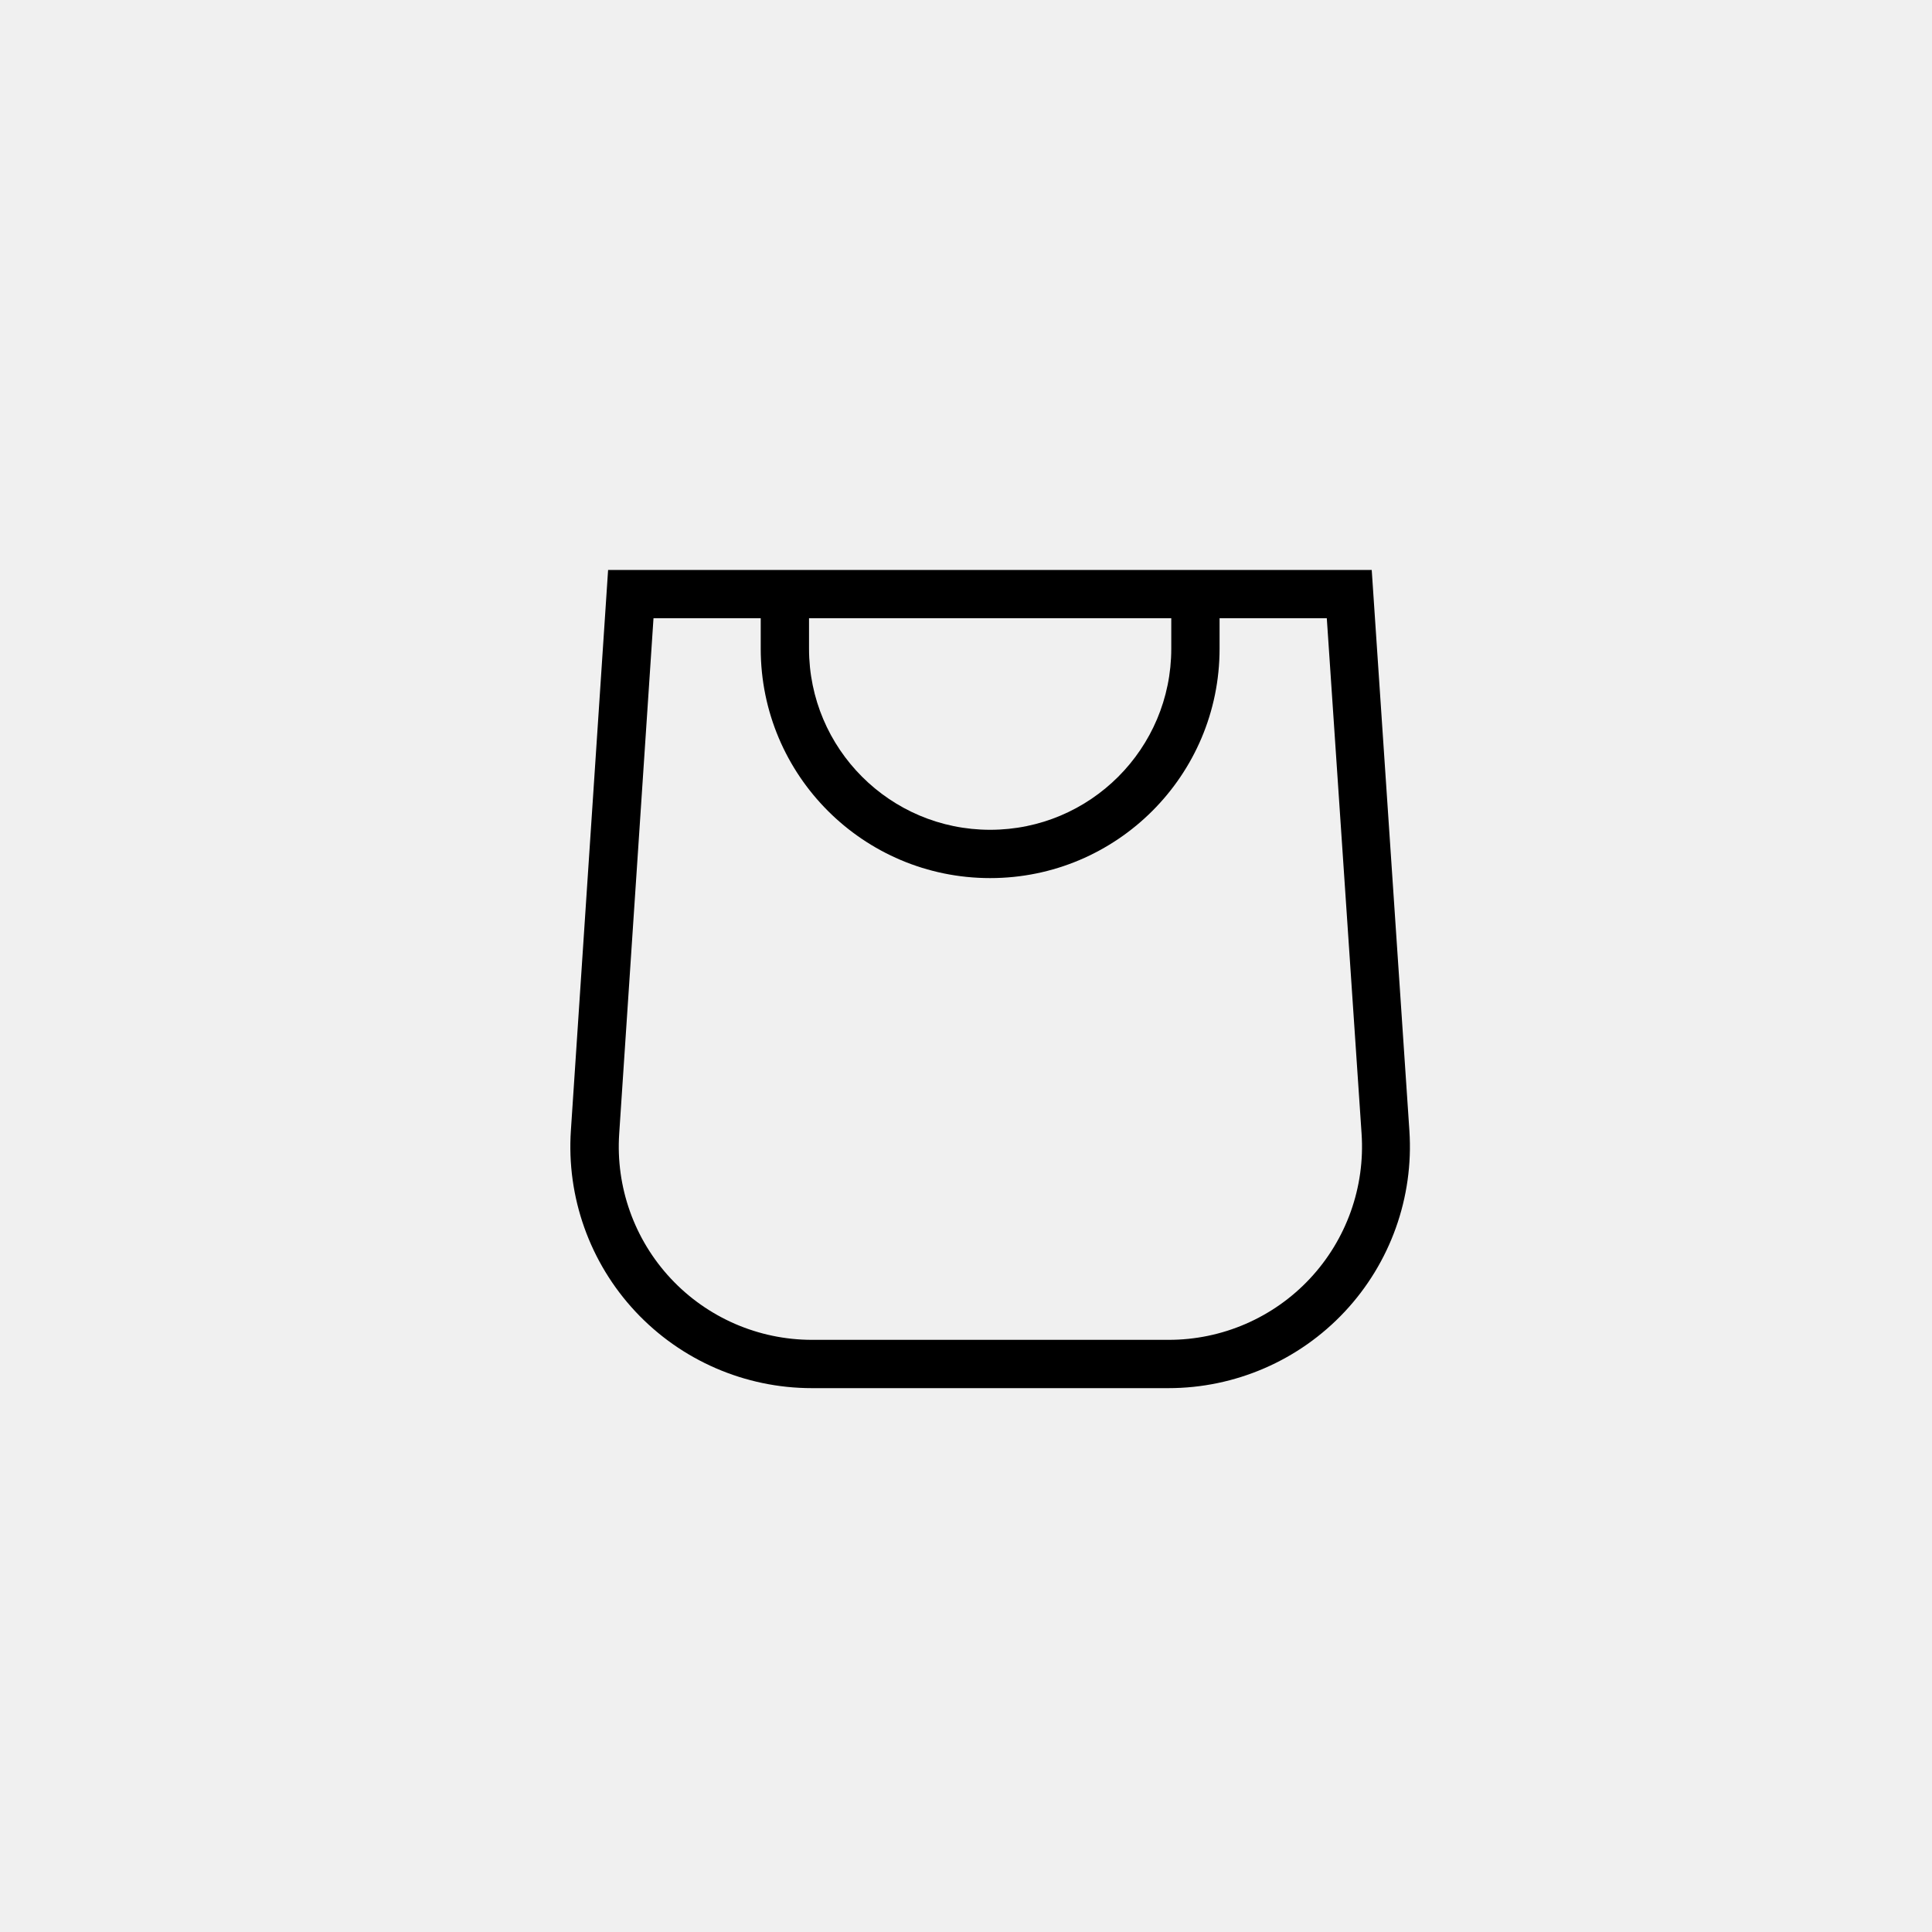
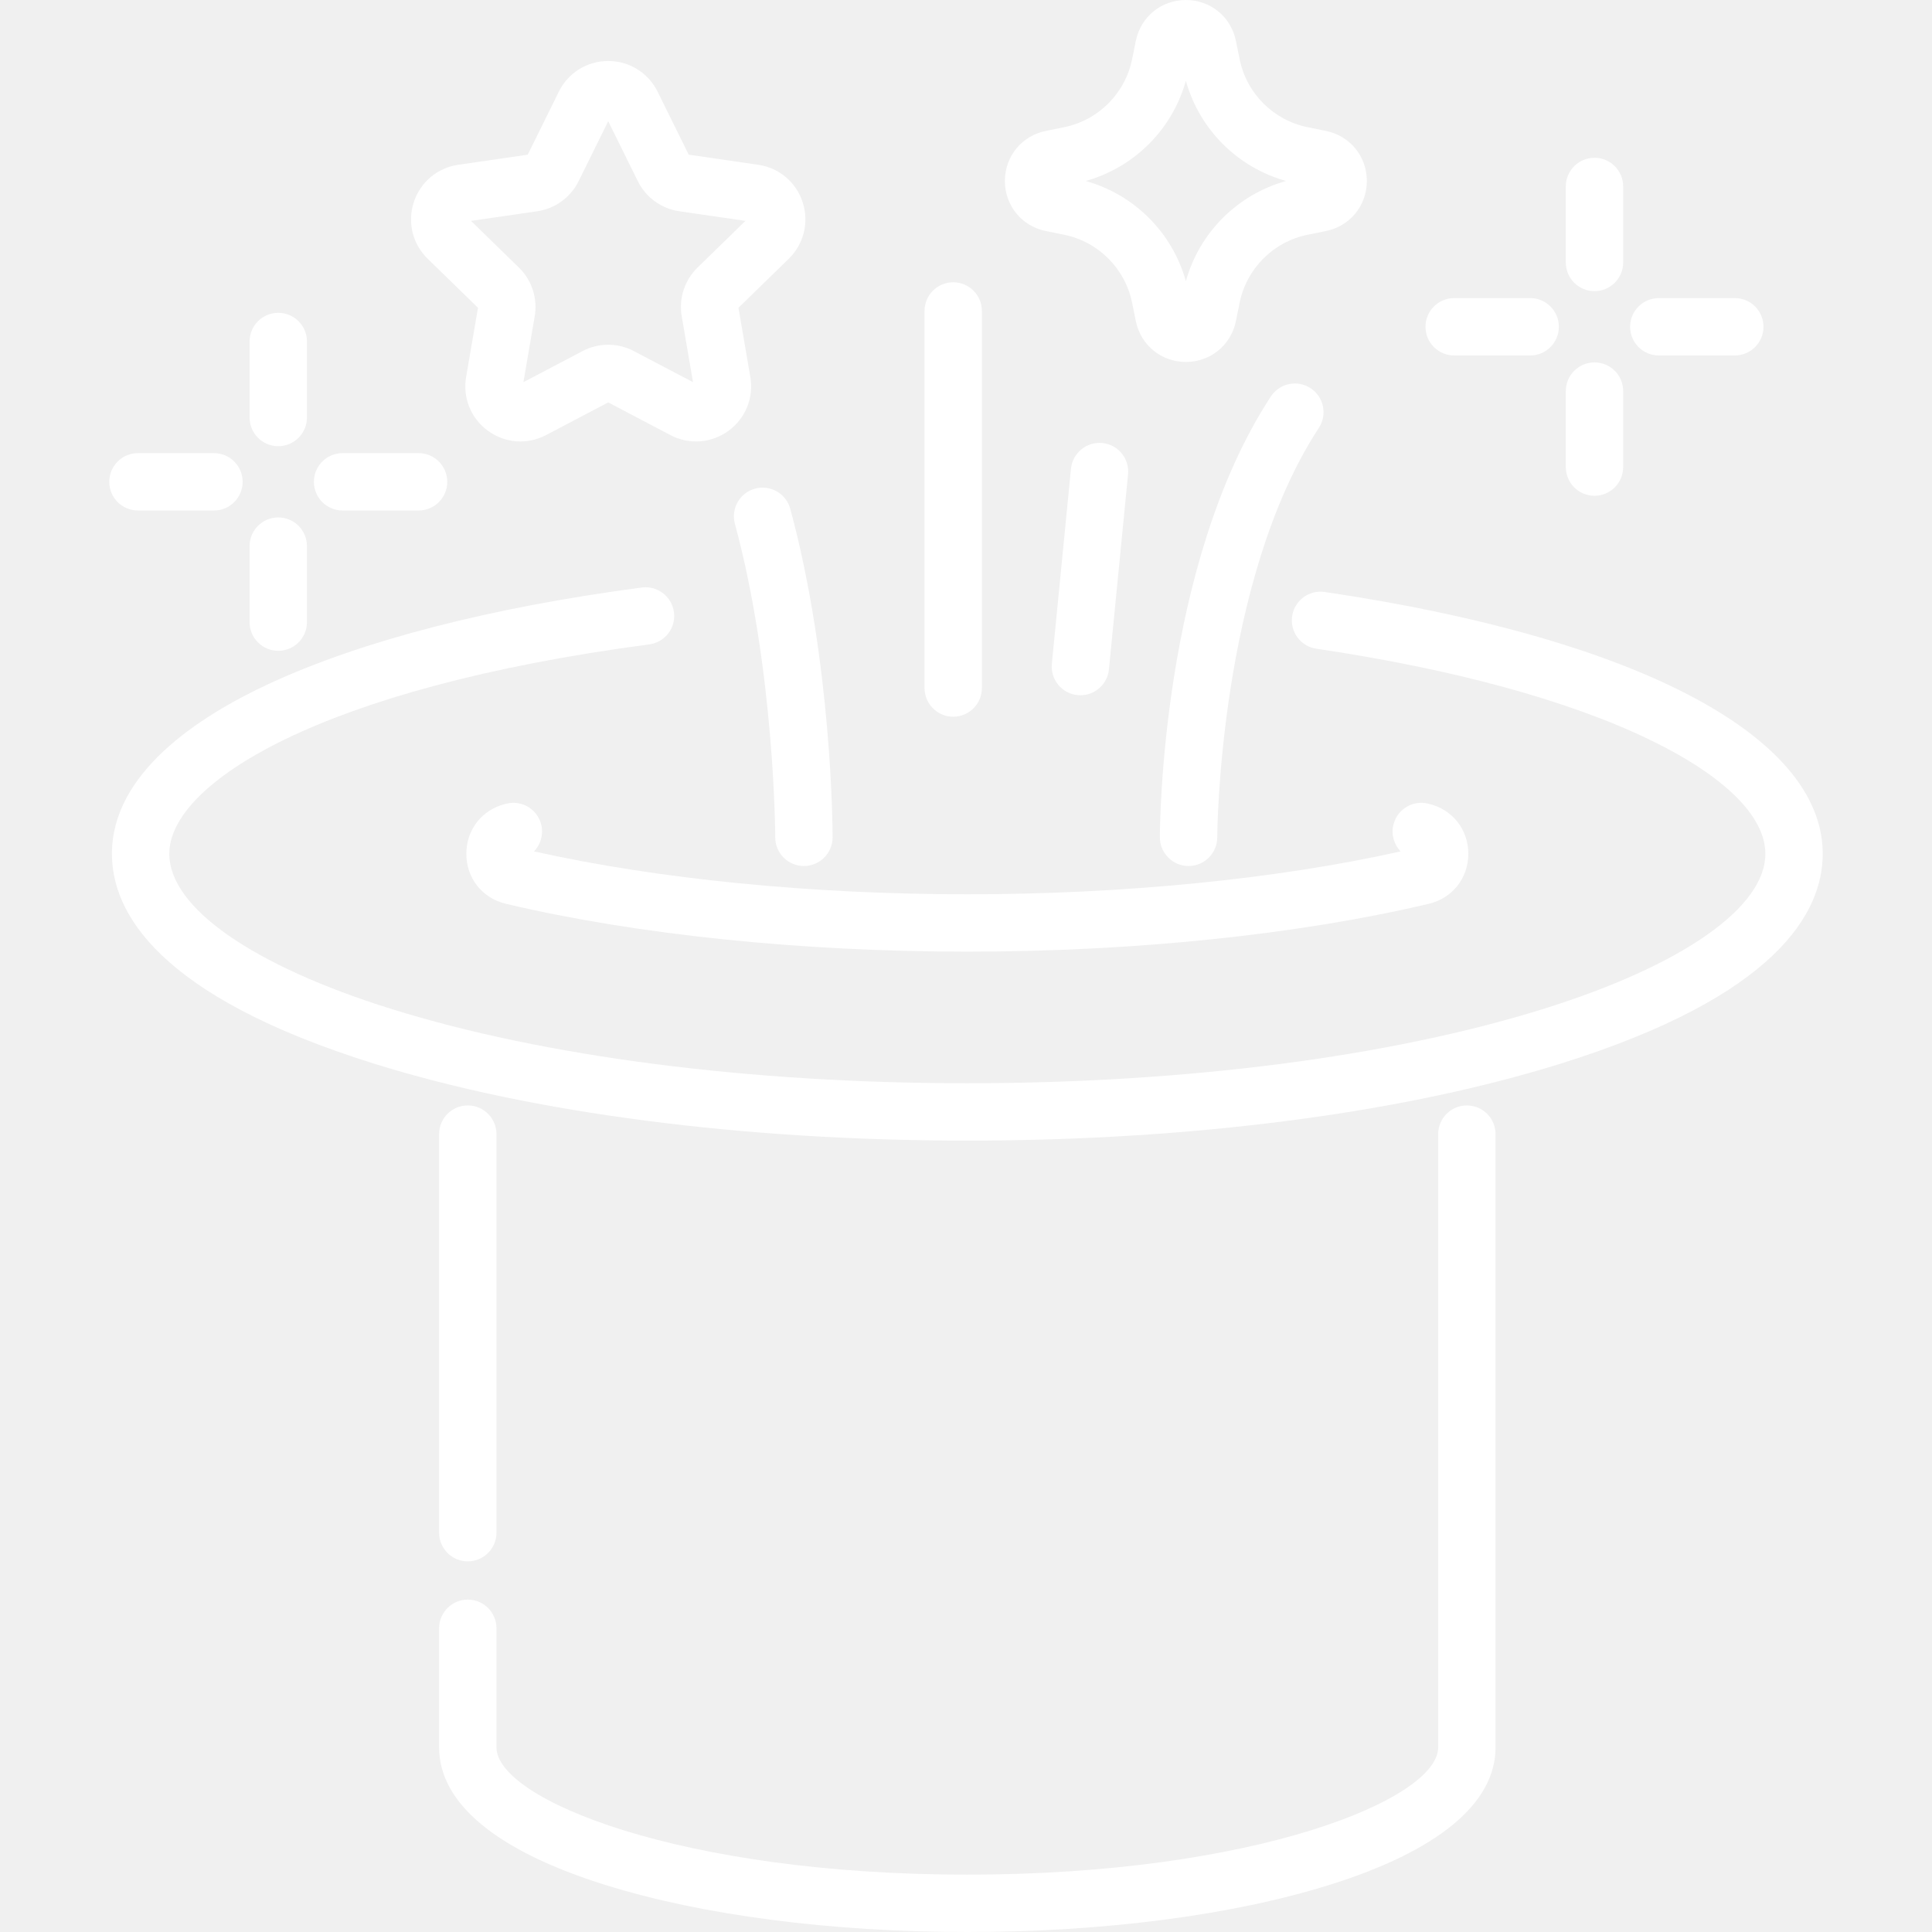
- <svg xmlns="http://www.w3.org/2000/svg" fill="none" class="icon icon-cart-empty" viewBox="0 0 40 40">
-   <path fill="currentColor" fill-rule="evenodd" d="M15.75 11.8h-3.16l-.77 11.6a5 5 0 0 0 4.99 5.34h7.38a5 5 0 0 0 4.99-5.33L28.4 11.8zm0 1h-2.22l-.71 10.67a4 4 0 0 0 3.99 4.27h7.38a4 4 0 0 0 4-4.27l-.72-10.67h-2.22v.63a4.75 4.75 0 1 1-9.5 0zm8.5 0h-7.5v.63a3.75 3.75 0 1 0 7.5 0z" />
+ <svg xmlns="http://www.w3.org/2000/svg" version="1.1" id="Capa_1" x="0px" y="0px" viewBox="0 0 512 512" style="enable-background:new 0 0 512 512;" xml:space="preserve" width="30" height="30" fill="white">
+   <g>
+     <g>
+       <path d="M351.383,34.694l-4.804-0.974c-9.129-1.85-16.223-8.944-18.073-18.072l-0.974-4.804C326.238,4.46,320.783,0,314.268,0    c0,0,0,0-0.001,0c-6.515,0-11.97,4.459-13.265,10.846l-0.974,4.804c-1.851,9.128-8.944,16.223-18.073,18.072l-4.804,0.974    c-6.386,1.295-10.845,6.749-10.845,13.265c0,6.515,4.459,11.97,10.845,13.265l4.804,0.974c9.129,1.85,16.223,8.944,18.073,18.072    l0.974,4.805c1.295,6.386,6.75,10.846,13.266,10.845c6.516,0,11.971-4.46,13.264-10.846l0.974-4.804    c1.851-9.128,8.944-16.222,18.073-18.073l4.804-0.974c6.386-1.294,10.845-6.749,10.845-13.265    C362.227,41.444,357.768,35.989,351.383,34.694z M314.267,74.511c-3.608-12.896-13.657-22.944-26.552-26.551    c12.895-3.608,22.944-13.655,26.552-26.551c3.608,12.896,13.657,22.943,26.552,26.551    C327.923,51.568,317.874,61.616,314.267,74.511z" />
+     </g>
+   </g>
+   <g>
+     <g>
+       <path d="M422.557,41.814c-4.199,0-7.601,3.403-7.601,7.601v20.142c0,4.198,3.403,7.601,7.601,7.601    c4.199,0,7.601-3.403,7.601-7.601V49.414C430.158,45.217,426.756,41.814,422.557,41.814z" />
+     </g>
+   </g>
+   <g>
+     <g>
+       <path d="M422.557,96.041c-4.199,0-7.601,3.403-7.601,7.601v20.142c0,4.198,3.403,7.601,7.601,7.601    c4.199,0,7.601-3.403,7.601-7.601v-20.142C430.158,99.444,426.756,96.041,422.557,96.041z" />
+     </g>
+   </g>
+   <g>
+     <g>
+       <path d="M459.741,78.998H439.6c-4.199,0-7.601,3.403-7.601,7.601s3.402,7.601,7.601,7.601h20.142c4.199,0,7.601-3.403,7.601-7.601    S463.94,78.998,459.741,78.998z" />
+     </g>
+   </g>
+   <g>
+     <g>
+       <path d="M405.514,78.998h-20.142c-4.199,0-7.601,3.403-7.601,7.601s3.402,7.601,7.601,7.601h20.142    c4.199,0,7.601-3.403,7.601-7.601S409.713,78.998,405.514,78.998z" />
+     </g>
+   </g>
+   <g>
+     <g>
+       <path d="M73.743,82.901c-4.199,0-7.601,3.403-7.601,7.601v20.142c0,4.198,3.402,7.601,7.601,7.601s7.601-3.403,7.601-7.601V90.501    C81.344,86.304,77.942,82.901,73.743,82.901z" />
+     </g>
+   </g>
+   <g>
+     <g>
+       <path d="M73.743,137.127c-4.199,0-7.601,3.403-7.601,7.601v20.142c0,4.198,3.402,7.601,7.601,7.601s7.601-3.403,7.601-7.601    v-20.142C81.344,140.53,77.942,137.127,73.743,137.127z" />
+     </g>
+   </g>
+   <g>
+     <g>
+       <path d="M110.926,120.085H90.786c-4.199,0-7.601,3.403-7.601,7.601c0,4.198,3.403,7.601,7.601,7.601h20.141    c4.199,0,7.601-3.403,7.601-7.601C118.527,123.488,115.125,120.085,110.926,120.085z" />
+     </g>
+   </g>
+   <g>
+     <g>
+       <path d="M56.701,120.085H36.56c-4.199,0-7.601,3.403-7.601,7.601c0,4.198,3.402,7.601,7.601,7.601h20.142    c4.199,0,7.601-3.403,7.601-7.601C64.302,123.488,60.9,120.085,56.701,120.085z" />
+     </g>
+   </g>
+   <g>
+     <g>
+       <path d="M351.059,156.879c-4.137-0.612-8.016,2.255-8.63,6.408c-0.612,4.153,2.256,8.016,6.408,8.63    c36.238,5.354,66.794,13.694,88.367,24.121c19.756,9.547,30.635,20.283,30.635,30.227c0,14.243-21.994,29.612-58.834,41.115    c-40.668,12.697-94.88,19.69-152.653,19.69c-57.774,0-111.987-6.993-152.654-19.69c-36.84-11.502-58.834-26.873-58.834-41.115    c0-18.637,39.806-43.953,127.203-55.495c4.162-0.549,7.09-4.369,6.541-8.53c-0.549-4.162-4.364-7.09-8.531-6.541    c-39.921,5.272-74.01,14.062-98.585,25.42c-19.082,8.819-41.828,23.81-41.828,45.146c0,15.476,12.058,37.689,69.504,55.626    c42.094,13.143,97.917,20.381,157.185,20.381c59.269,0,115.09-7.238,157.185-20.381c57.447-17.937,69.504-40.15,69.504-55.626    C483.041,195.029,433.702,169.089,351.059,156.879z" />
+     </g>
+   </g>
+   <g>
+     <g>
+       <path d="M378.638,213.016l-0.246-0.058c-4.087-0.959-8.177,1.574-9.138,5.661c-0.612,2.608,0.197,5.217,1.926,7.014    c-32.837,7.337-73.422,11.361-114.829,11.361c-41.403-0.001-81.989-4.026-114.827-11.362c1.729-1.797,2.539-4.406,1.925-7.014    c-0.959-4.087-5.055-6.62-9.137-5.661l-0.255,0.061c-6.265,1.48-10.473,6.803-10.473,13.247c0,6.444,4.208,11.769,10.481,13.25    l0.243,0.057c34.573,8.139,77.916,12.622,122.043,12.622c44.126,0,87.469-4.482,122.04-12.621l0.255-0.06    c6.264-1.48,10.472-6.804,10.472-13.248C389.118,219.821,384.911,214.497,378.638,213.016z" />
+     </g>
+   </g>
+   <g>
+     <g>
+       <path d="M388.734,292.951c-4.199,0-7.601,3.403-7.601,7.601v162.514c0,13.754-48.61,33.733-124.781,33.733    S131.57,476.82,131.57,463.066v-31.552c0-4.198-3.402-7.601-7.601-7.601c-4.199,0-7.601,3.403-7.601,7.601v31.552    c0,14.857,15.253,27.473,44.109,36.482C186.195,507.577,220.244,512,256.351,512c36.107,0,70.157-4.423,95.874-12.452    c28.857-9.009,44.109-21.625,44.109-36.482V300.552C396.335,296.354,392.933,292.951,388.734,292.951z" />
+     </g>
+   </g>
+   <g>
+     <g>
+       <path d="M123.969,292.951c-4.199,0-7.601,3.403-7.601,7.601v105.626c0,4.198,3.403,7.601,7.601,7.601    c4.199,0,7.601-3.403,7.601-7.601V300.552C131.57,296.354,128.168,292.951,123.969,292.951z" />
+     </g>
+   </g>
+   <g>
+     <g>
+       <path d="M212.717,53.608c-1.73-5.326-6.248-9.135-11.791-9.941l-18.41-2.675l-8.234-16.682c-2.478-5.023-7.496-8.142-13.097-8.142    c-5.601,0-10.62,3.119-13.097,8.142l-8.234,16.683l-18.411,2.675c-5.542,0.806-10.06,4.615-11.79,9.942    c-1.731,5.326-0.315,11.063,3.695,14.971l13.324,12.984l-3.146,18.337c-0.947,5.52,1.282,10.994,5.812,14.285    c2.56,1.86,5.555,2.804,8.57,2.804c2.321,0,4.655-0.56,6.81-1.693l16.467-8.657l16.467,8.658    c4.959,2.605,10.852,2.18,15.383-1.112c4.531-3.292,6.756-8.766,5.809-14.285L195.7,81.565l13.322-12.985    C213.033,64.671,214.448,58.934,212.717,53.608z M184.863,70.899c-3.443,3.356-5.012,8.189-4.2,12.927l2.993,17.455l-15.676-8.241    c-2.128-1.119-4.462-1.678-6.797-1.678c-2.335,0-4.669,0.559-6.797,1.678l-15.676,8.241l2.994-17.455    c0.814-4.739-0.757-9.571-4.201-12.928l-12.683-12.362l17.527-2.547c4.758-0.691,8.87-3.678,10.999-7.99l7.838-15.881l7.838,15.88    c2.128,4.312,6.239,7.3,10.998,7.991l17.526,2.547L184.863,70.899z" />
+     </g>
+   </g>
+   <g>
+     <g>
+       <path d="M209.429,134.838c-1.101-4.053-5.279-6.444-9.327-5.346c-4.052,1.1-6.444,5.275-5.345,9.326    c10.546,38.86,10.687,82.646,10.687,83.084c0.002,4.197,3.404,7.599,7.601,7.599c0,0,0.001,0,0.002,0    c4.198-0.001,7.599-3.403,7.599-7.6C220.645,220.034,220.518,175.702,209.429,134.838z" />
+     </g>
+   </g>
+   <g>
+     <g>
+       <path d="M252.612,74.806c-4.199,0-7.601,3.403-7.601,7.601v99.926c0,4.198,3.402,7.601,7.601,7.601s7.601-3.403,7.601-7.601    V82.406C260.212,78.209,256.81,74.806,252.612,74.806z" />
+     </g>
+   </g>
+   <g>
+     <g>
+       <path d="M347.314,102.873c-3.513-2.299-8.223-1.318-10.523,2.194c-29.074,44.396-29.41,113.895-29.41,116.833    c0,4.197,3.401,7.598,7.598,7.6c0.001,0,0.002,0,0.003,0c4.196,0,7.598-3.401,7.601-7.597    c0.001-0.675,0.359-67.942,26.926-108.507C351.808,109.884,350.825,105.173,347.314,102.873z" />
+     </g>
+   </g>
+   <g>
+     <g>
+       <path d="M292.124,117.403c-4.161-0.409-7.896,2.645-8.305,6.822l-5.067,51.682c-0.409,4.178,2.644,7.897,6.822,8.306    c0.25,0.025,0.501,0.037,0.75,0.037c3.864,0,7.17-2.934,7.555-6.86l5.067-51.682C299.356,121.53,296.302,117.812,292.124,117.403z    " />
+     </g>
+   </g>
+   <g>
+   </g>
+   <g>
+   </g>
+   <g>
+   </g>
+   <g>
+   </g>
+   <g>
+   </g>
+   <g>
+   </g>
+   <g>
+   </g>
+   <g>
+   </g>
+   <g>
+   </g>
+   <g>
+   </g>
+   <g>
+   </g>
+   <g>
+   </g>
+   <g>
+   </g>
+   <g>
+   </g>
+   <g>
+   </g>
</svg>
